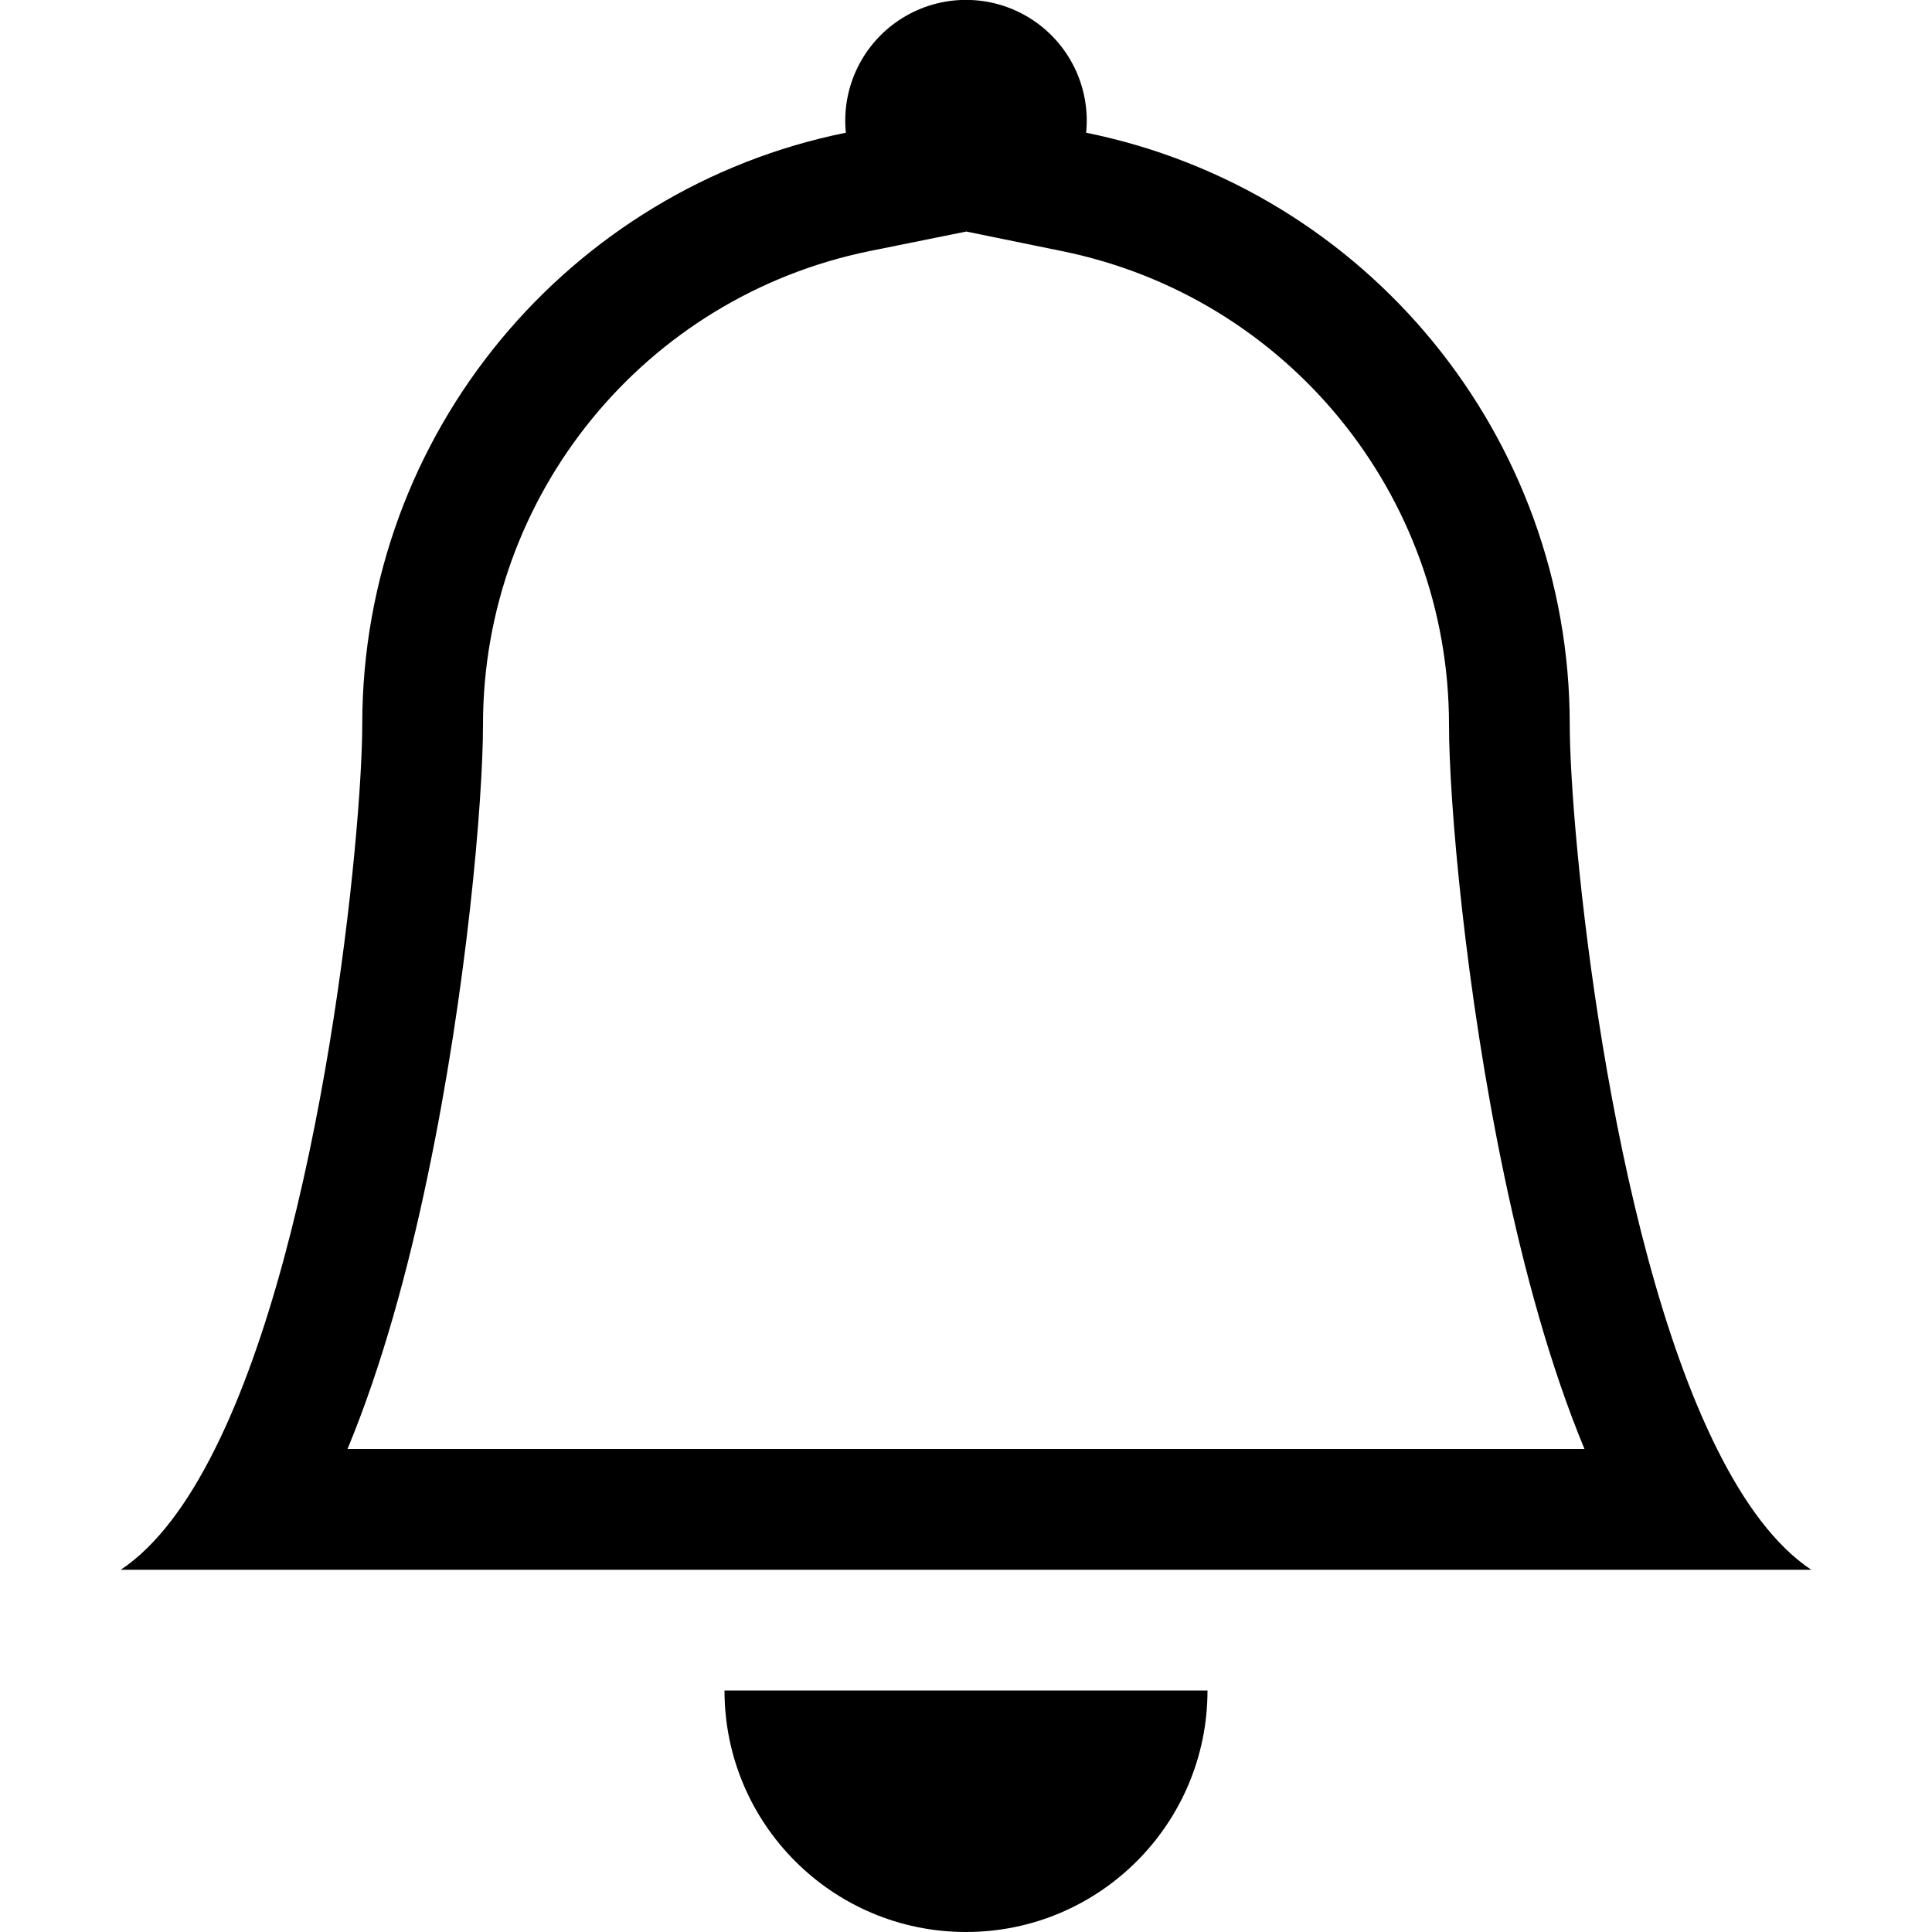
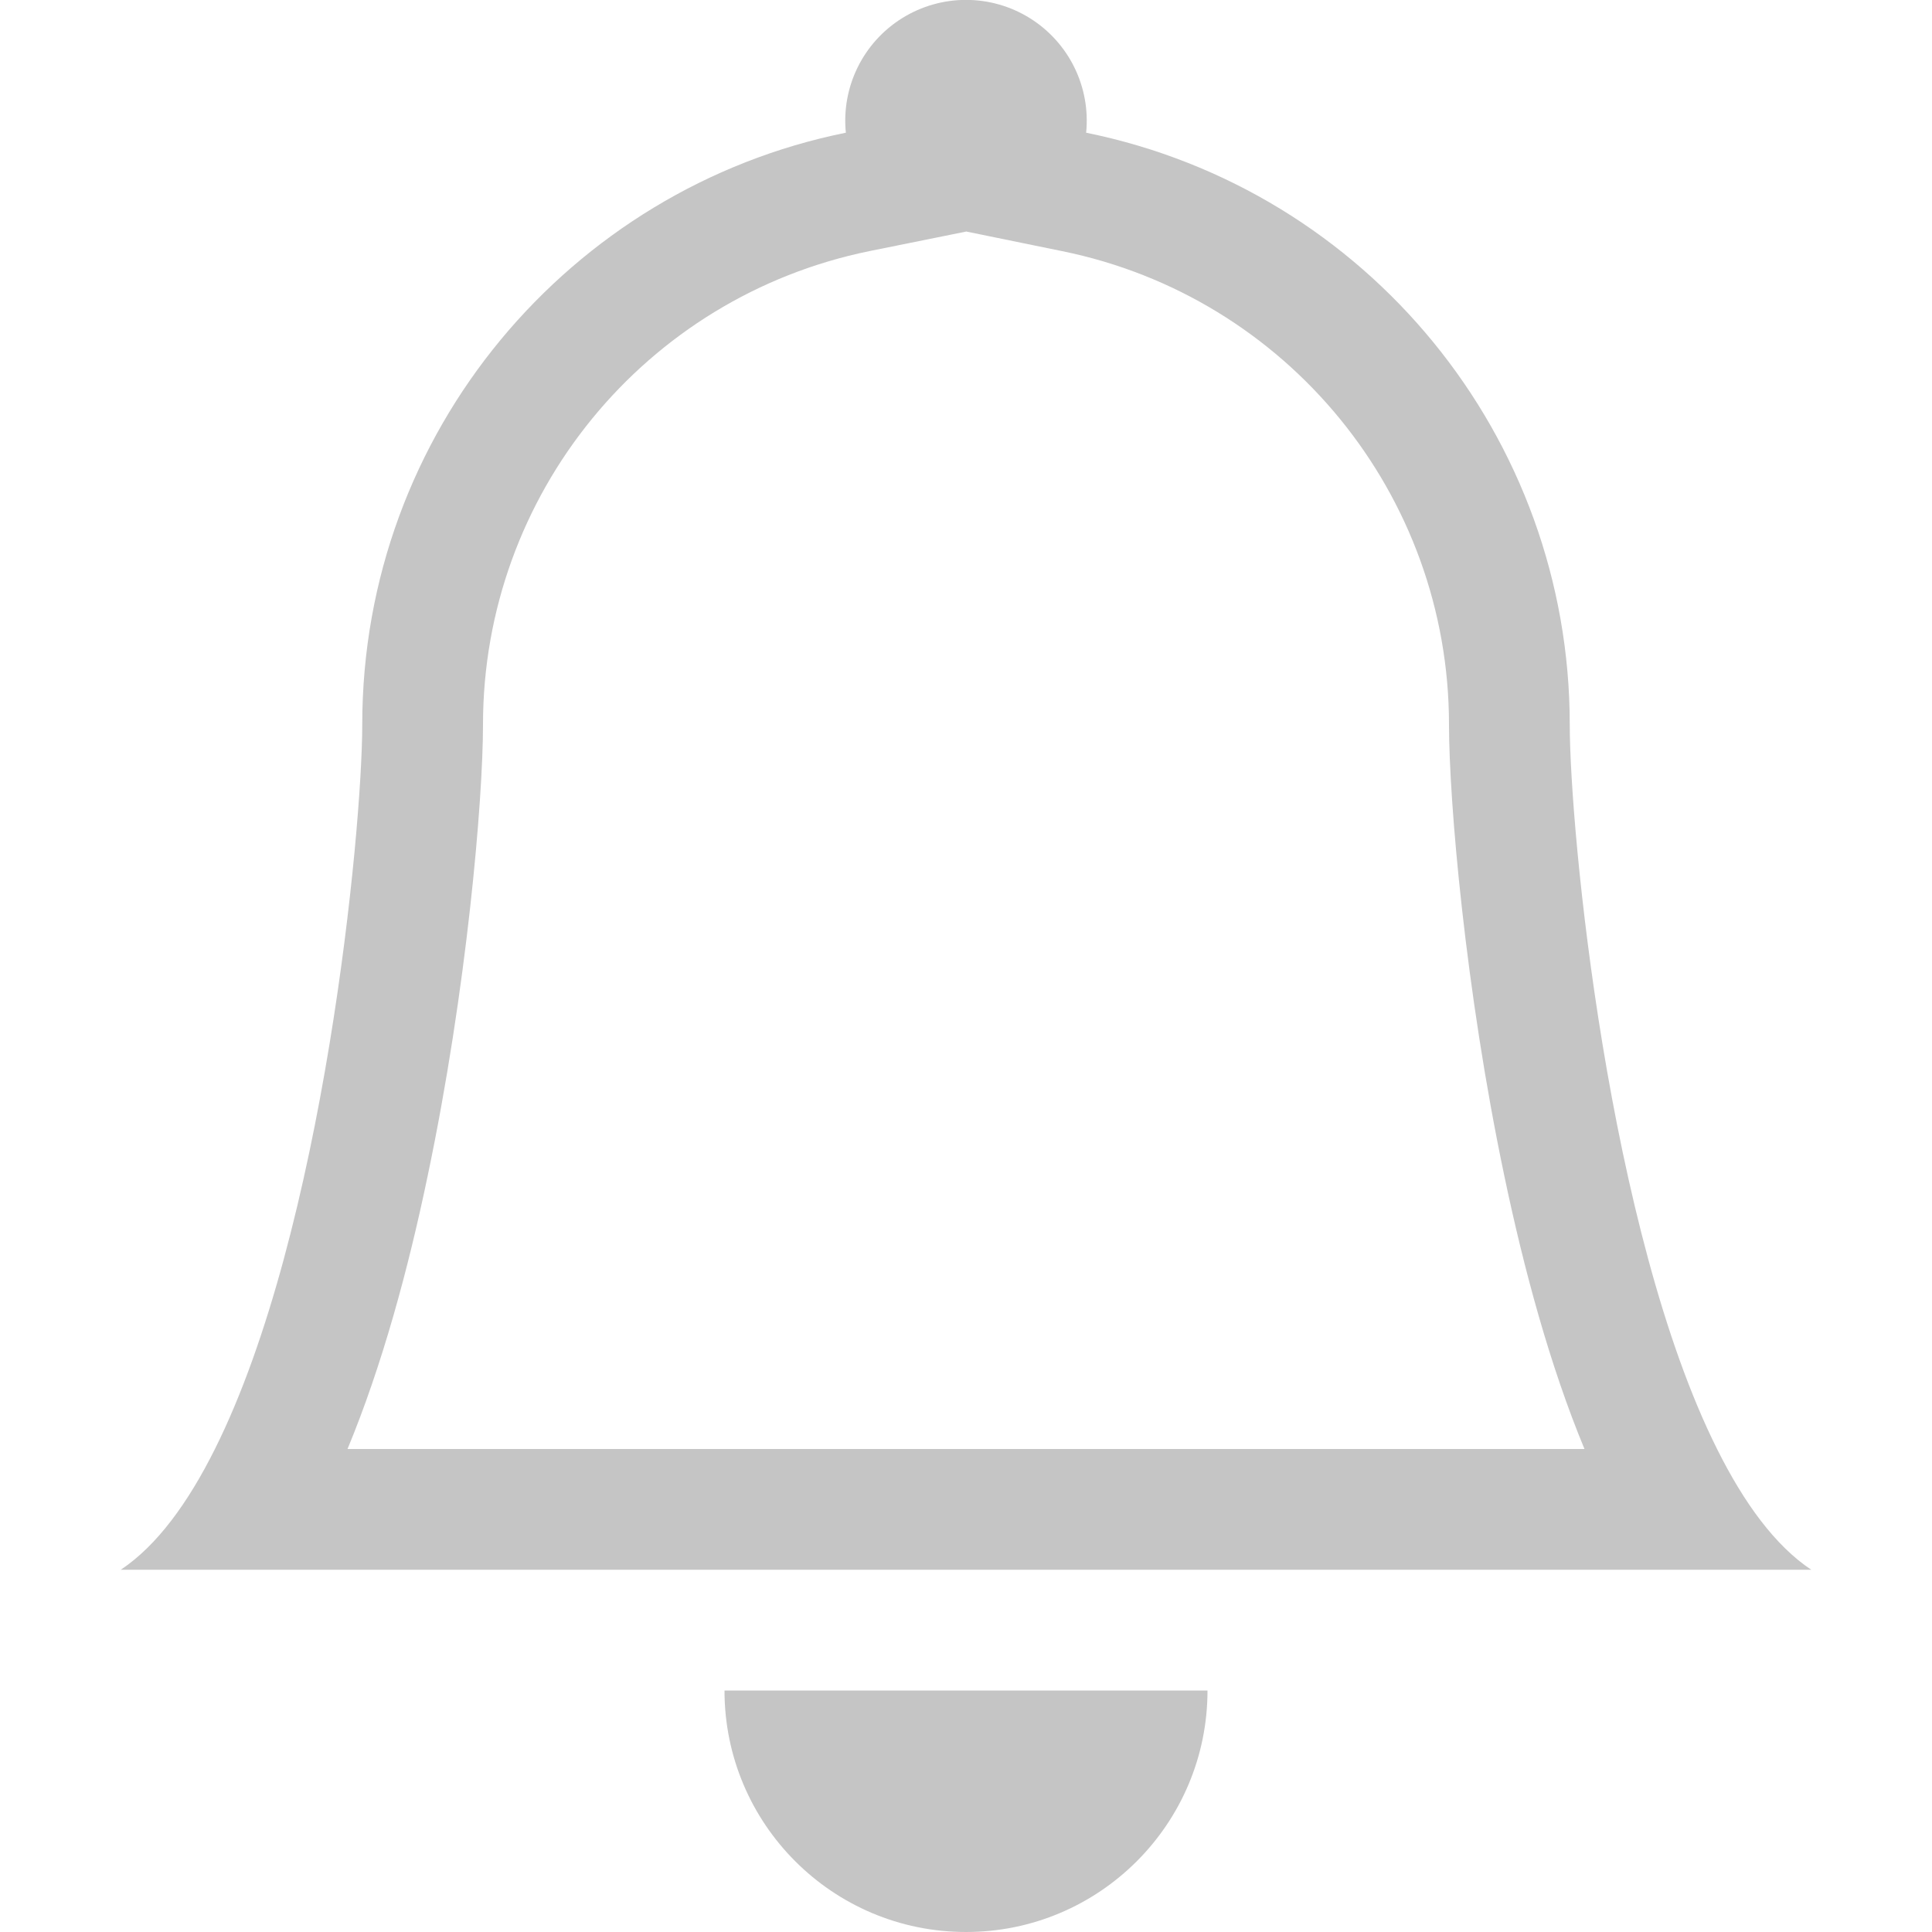
- <svg xmlns="http://www.w3.org/2000/svg" width="16" height="16" viewBox="0 0 16 16" fill="currentColor">
+ <svg xmlns="http://www.w3.org/2000/svg" width="14" height="14" viewBox="0 0 16 16" fill="#C5C5C5">
  <path d="M8 16a2 2 0 0 0 2-2H6a2 2 0 0 0 2 2zM8 1.918l-.797.161A4.002 4.002 0 0 0 4 6c0 .628-.134 2.197-.459 3.742-.16.767-.376 1.566-.663 2.258h10.244c-.287-.692-.502-1.49-.663-2.258C12.134 8.197 12 6.628 12 6a4.002 4.002 0 0 0-3.203-3.92L8 1.917zM14.22 12c.223.447.481.801.78 1H1c.299-.199.557-.553.78-1C2.68 10.2 3 6.88 3 6c0-2.42 1.72-4.44 4.005-4.901a1 1 0 1 1 1.99 0A5.002 5.002 0 0 1 13 6c0 .88.32 4.2 1.22 6z" />
</svg>
